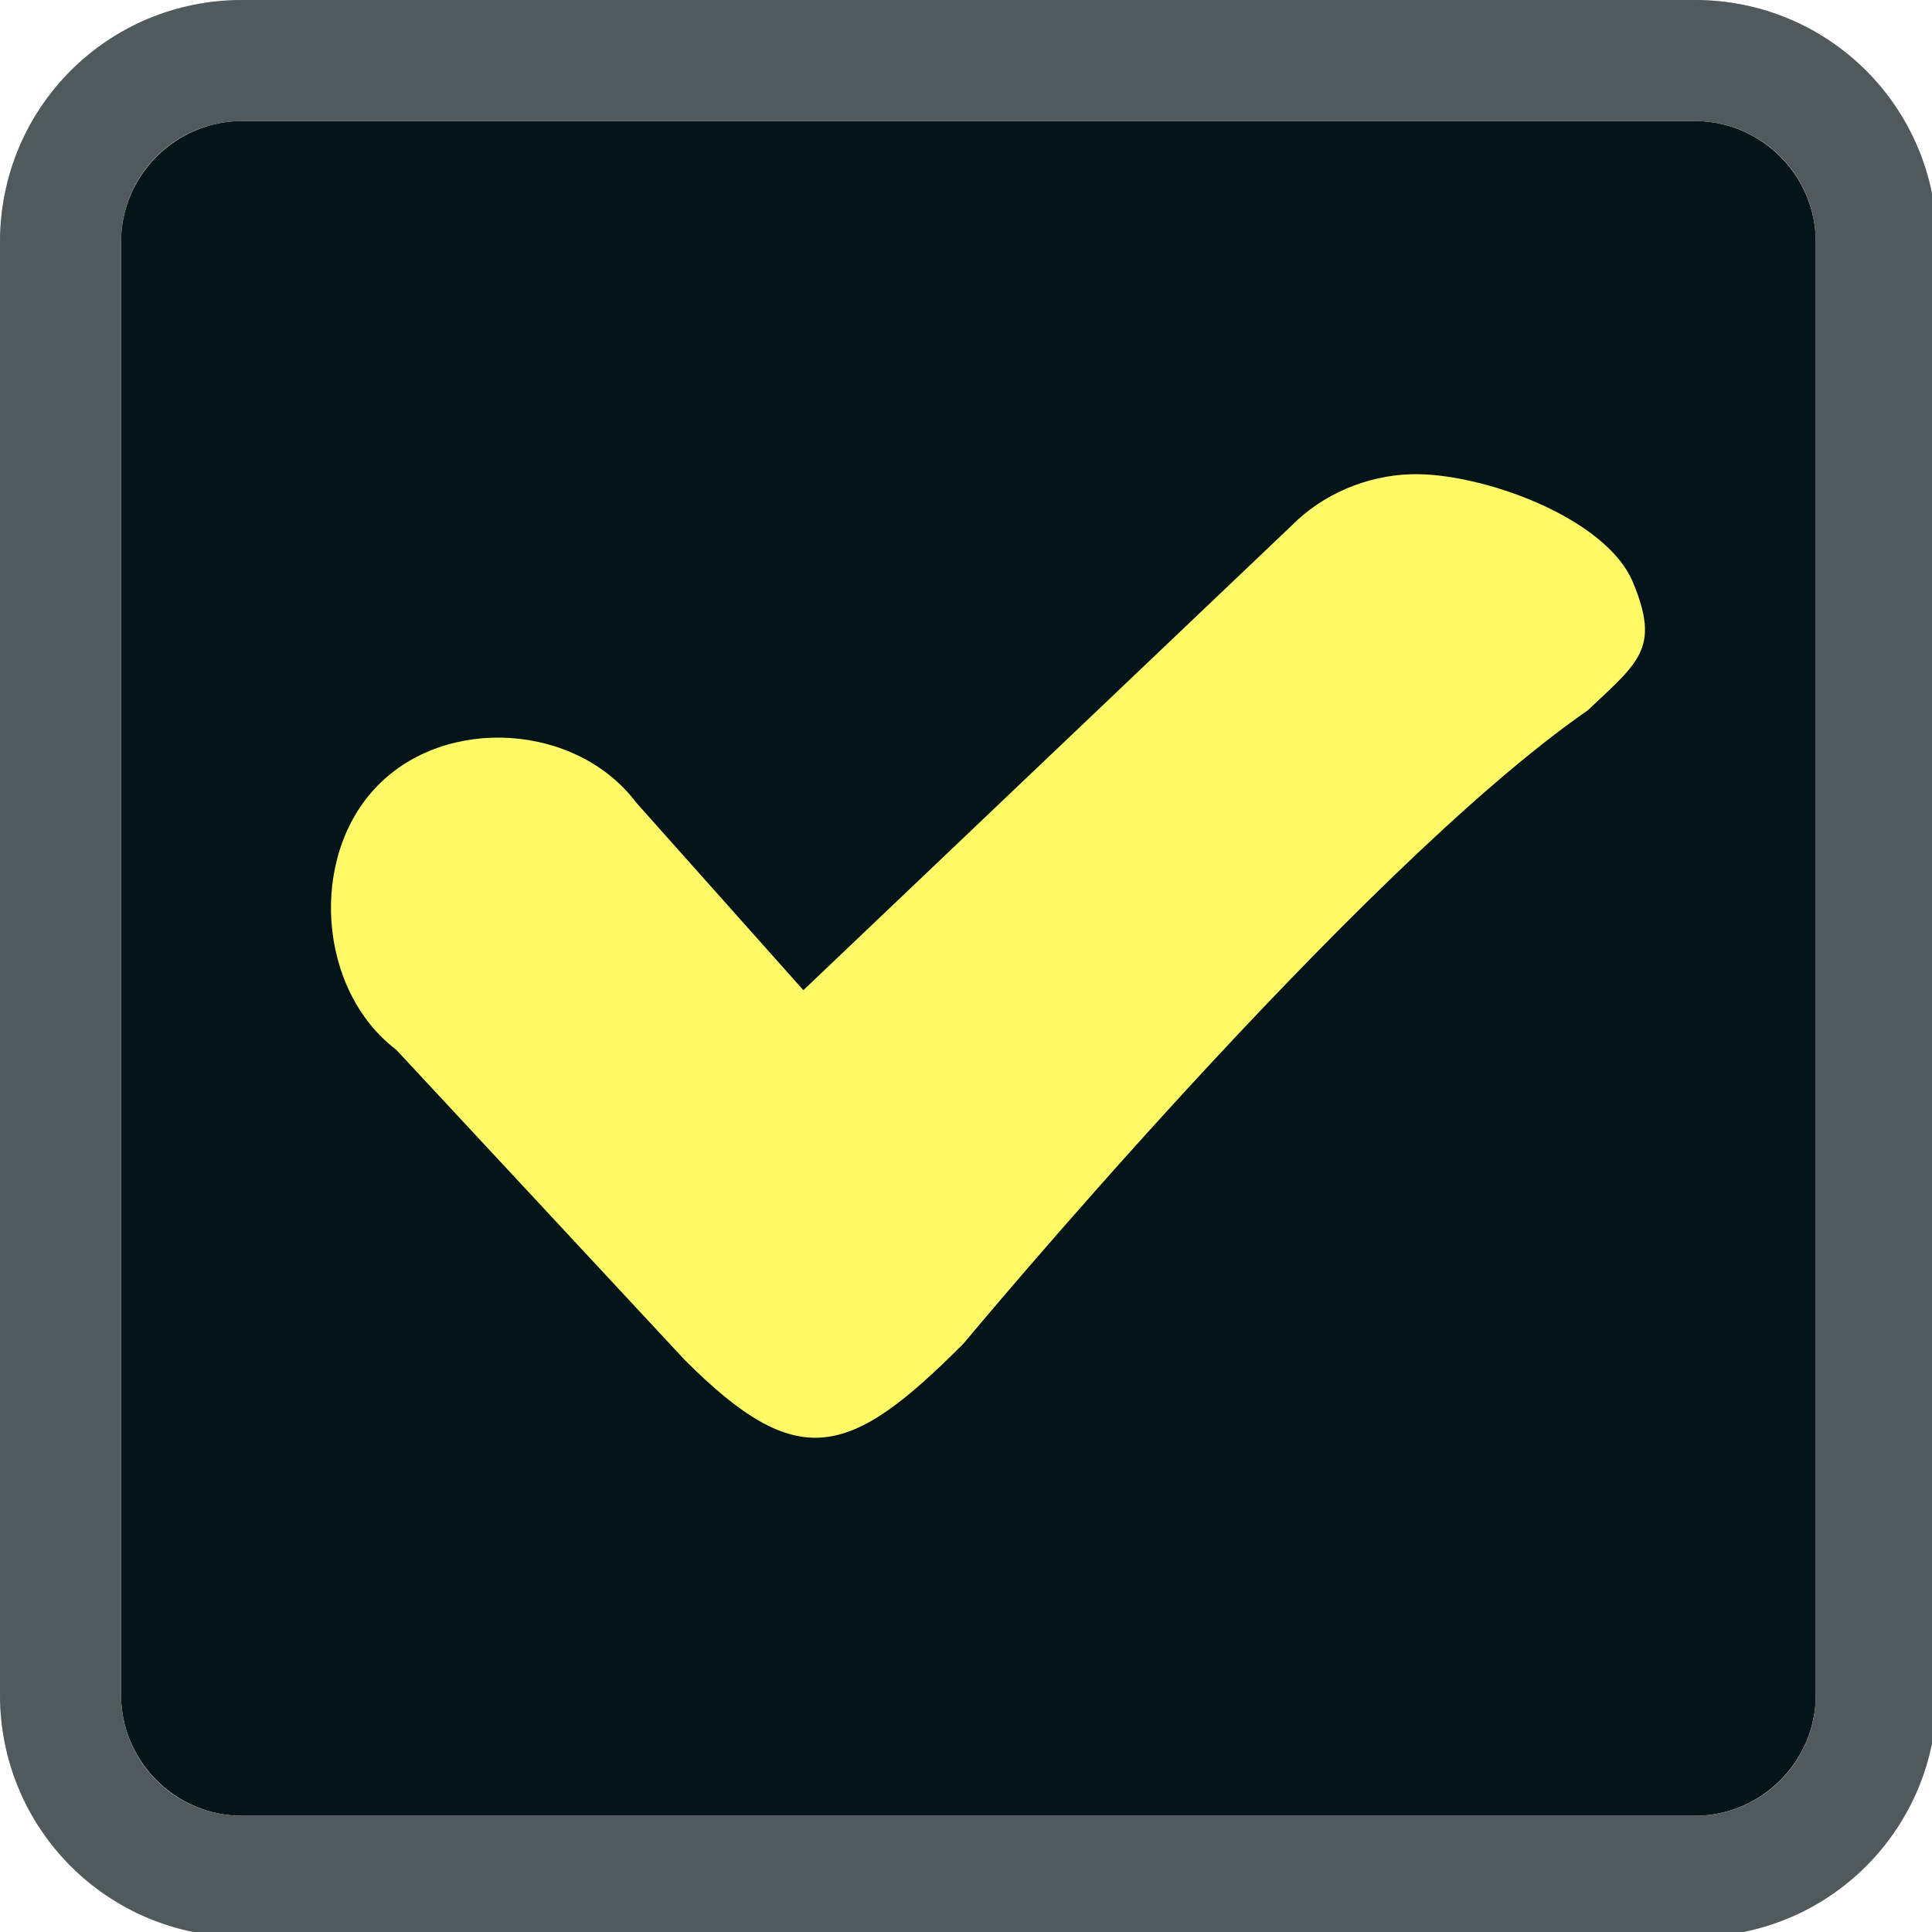
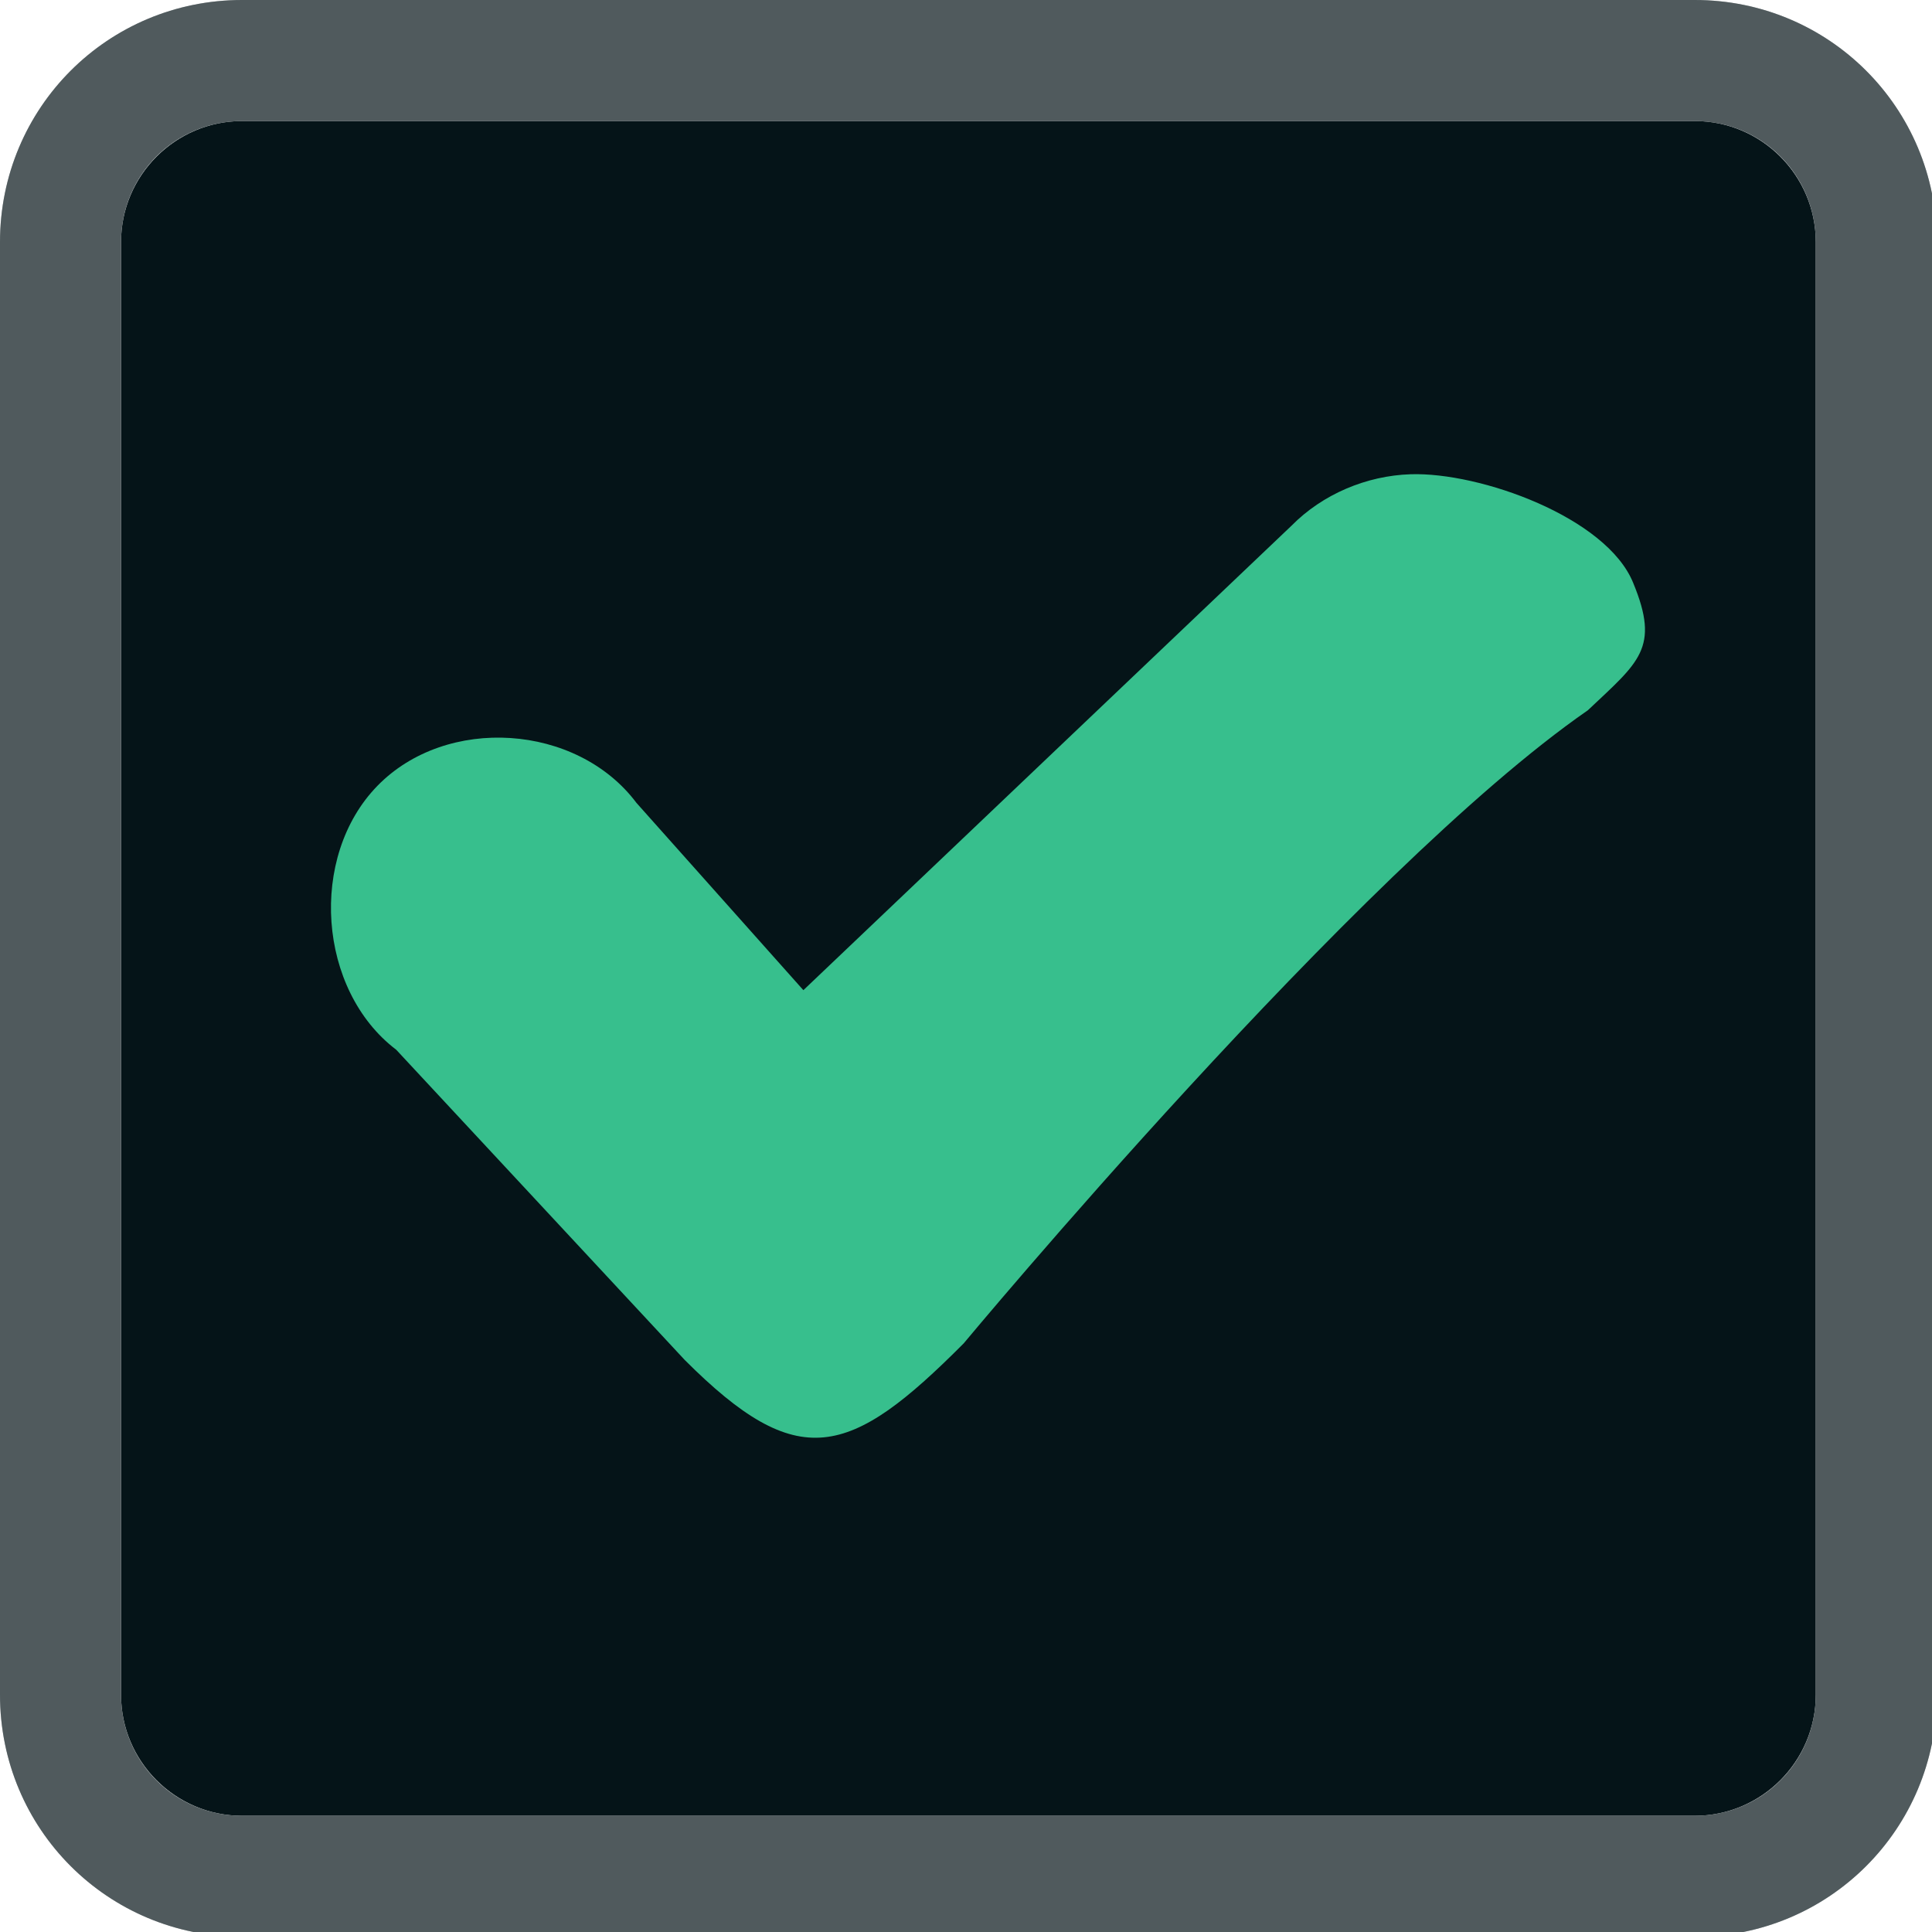
<svg xmlns="http://www.w3.org/2000/svg" width="133pt" height="133pt" viewBox="0 0 133 133" version="1.1">
  <g id="surface1">
    <path style=" stroke:none;fill-rule:nonzero;fill:#051418;fill-opacity:1;" d="M 16.668 8.332 L 116.668 8.332 C 121.258 8.332 125 12.078 125 16.668 L 125 116.668 C 125 121.258 121.258 125 116.668 125 L 16.668 125 C 12.078 125 8.332 121.258 8.332 116.668 L 8.332 16.668 C 8.332 12.078 12.078 8.332 16.668 8.332 Z M 16.668 8.332 " />
    <path style=" stroke:none;fill-rule:nonzero;fill:#051418;fill-opacity:1;" d="M 16.668 0 C 7.422 0 0 7.422 0 16.668 L 0 116.668 C 0 125.91 7.422 133.332 16.668 133.332 L 116.668 133.332 C 125.91 133.332 133.332 125.91 133.332 116.668 L 133.332 16.668 C 133.332 7.422 125.91 0 116.668 0 Z M 16.668 8.332 L 116.668 8.332 C 121.289 8.332 125 12.043 125 16.668 L 125 116.668 C 125 121.289 121.289 125 116.668 125 L 16.668 125 C 12.043 125 8.332 121.289 8.332 116.668 L 8.332 16.668 C 8.332 12.043 12.043 8.332 16.668 8.332 Z M 16.668 8.332 " />
    <path style=" stroke:none;fill-rule:nonzero;fill:#fefefe;fill-opacity:0.30;" d="M 16.668 0 C 7.422 0 0 7.422 0 16.668 L 0 116.668 C 0 125.91 7.422 133.332 16.668 133.332 L 116.668 133.332 C 125.91 133.332 133.332 125.91 133.332 116.668 L 133.332 16.668 C 133.332 7.422 125.91 0 116.668 0 Z M 16.668 8.332 L 116.668 8.332 C 121.289 8.332 125 12.043 125 16.668 L 125 116.668 C 125 121.289 121.289 125 116.668 125 L 16.668 125 C 12.043 125 8.332 121.289 8.332 116.668 L 8.332 16.668 C 8.332 12.043 12.043 8.332 16.668 8.332 Z M 16.668 8.332 " />
-     <path style=" stroke:none;fill-rule:nonzero;fill:#fefa67;fill-opacity:1;" d="M 97.102 32.648 C 94.074 32.746 91.047 34.016 88.898 36.199 L 55.305 68.164 L 43.816 55.273 C 39.715 49.805 30.73 49.219 25.977 54.102 C 21.223 58.984 21.875 68.164 27.277 72.266 L 47.137 93.621 C 54.949 101.434 58.465 100.391 66.34 92.48 C 66.34 92.48 93.426 59.895 109.309 48.895 C 112.824 45.574 114.289 44.629 112.434 40.137 C 110.613 35.613 101.887 32.488 97.102 32.648 Z M 97.102 32.648 " />
+     <path style=" stroke:none;fill-rule:nonzero;fill:#37bf8d;fill-opacity:1;" d="M 97.102 32.648 C 94.074 32.746 91.047 34.016 88.898 36.199 L 55.305 68.164 L 43.816 55.273 C 39.715 49.805 30.73 49.219 25.977 54.102 C 21.223 58.984 21.875 68.164 27.277 72.266 L 47.137 93.621 C 54.949 101.434 58.465 100.391 66.34 92.48 C 66.34 92.48 93.426 59.895 109.309 48.895 C 112.824 45.574 114.289 44.629 112.434 40.137 C 110.613 35.613 101.887 32.488 97.102 32.648 Z M 97.102 32.648 " />
  </g>
</svg>
